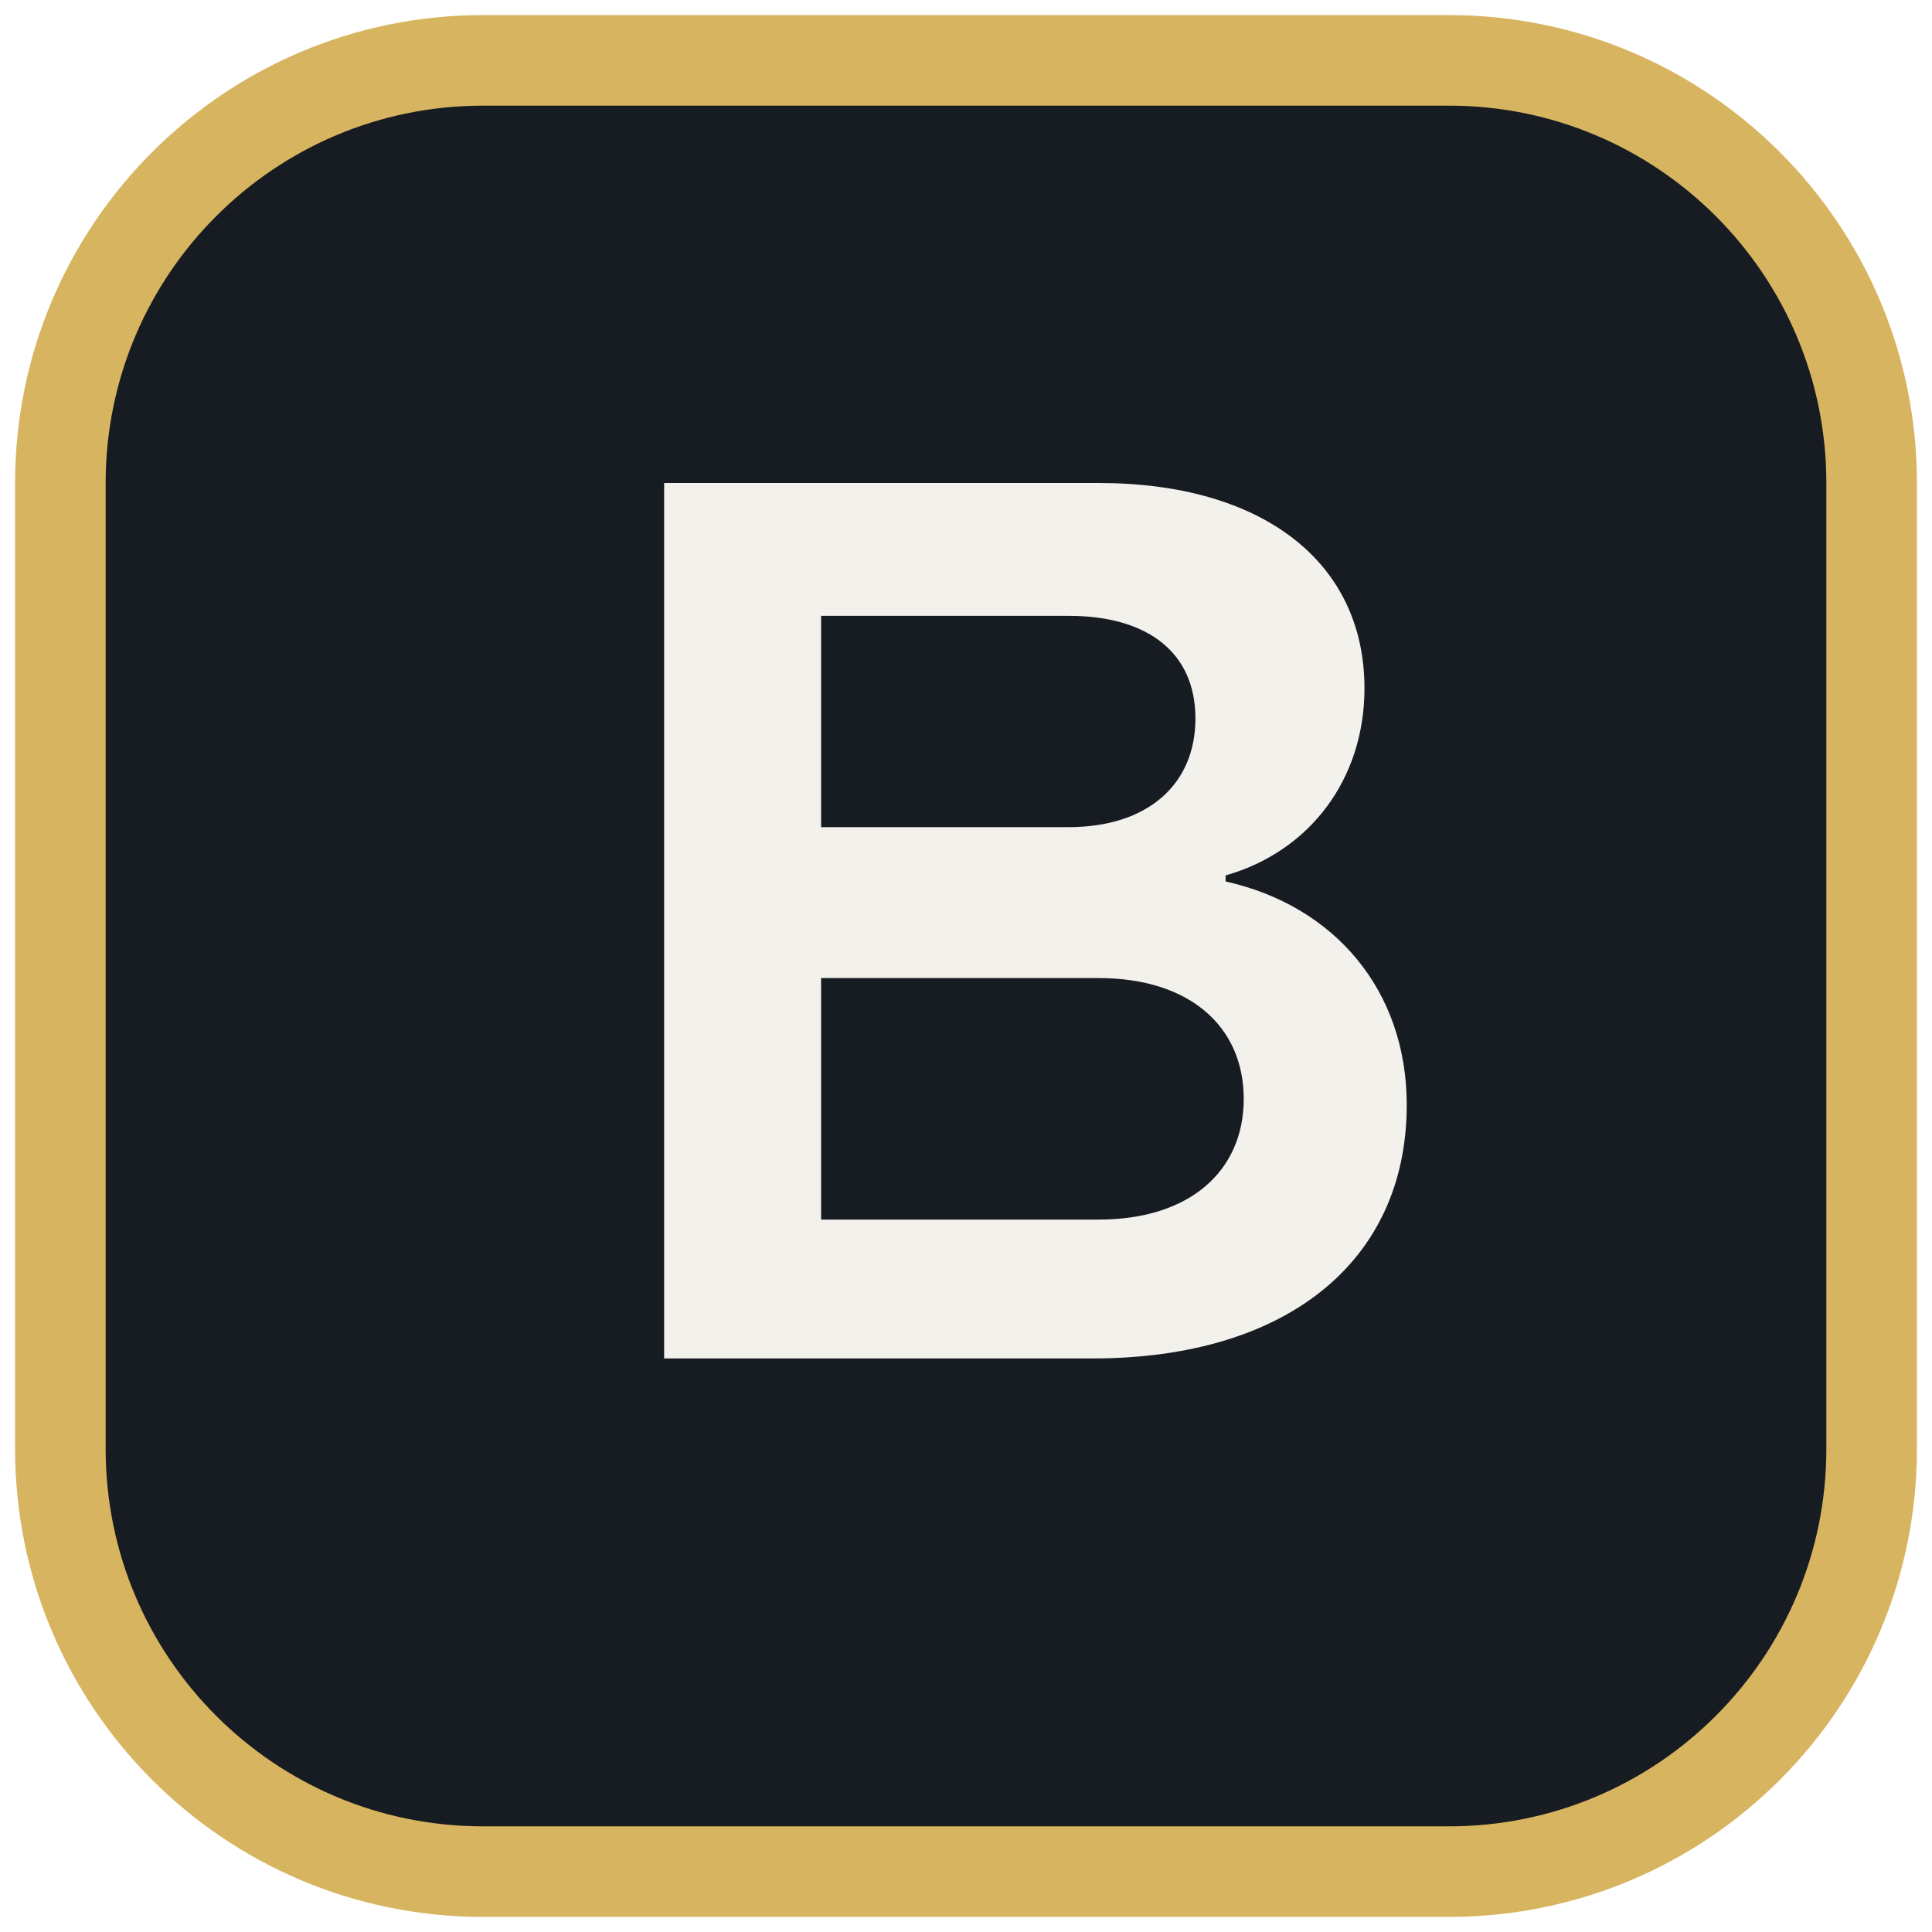
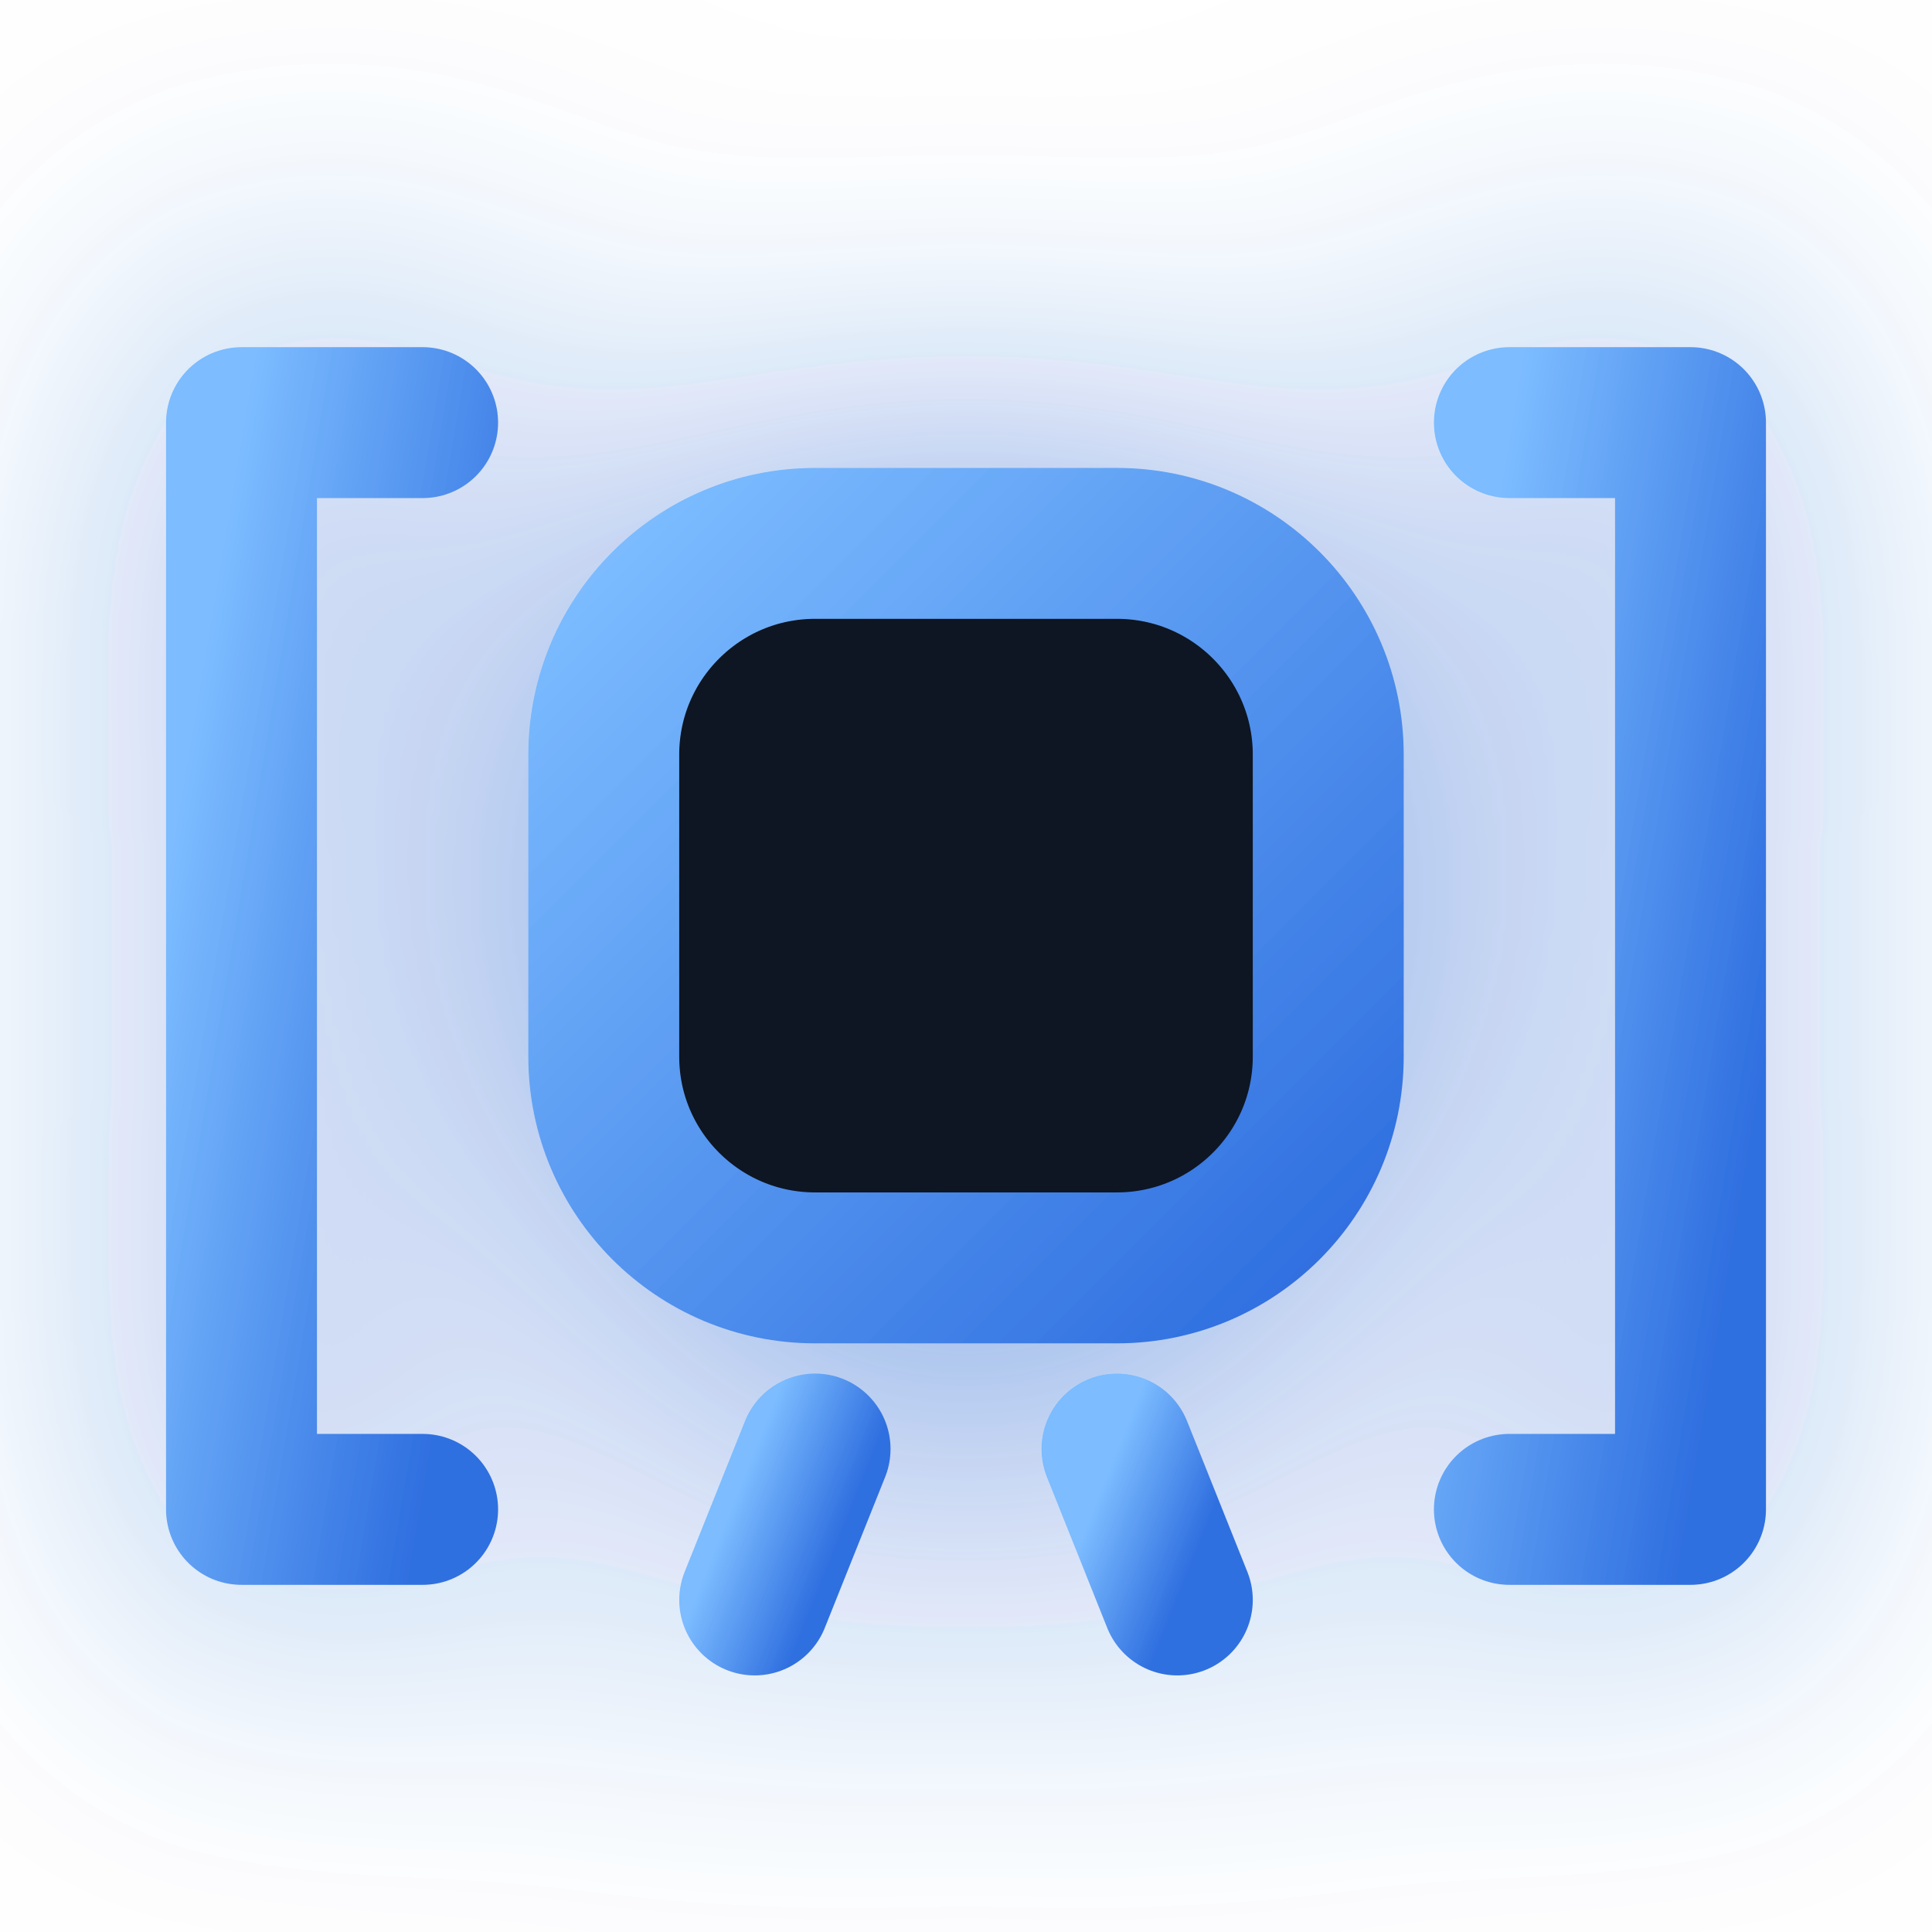
- <svg xmlns="http://www.w3.org/2000/svg" viewBox="0 0 32 32" width="32" height="32" role="img" aria-label="Babel">
-   <rect x="1" y="1" width="30" height="30" rx="7" fill="#171b22" stroke="#d7b45f" stroke-width="1.5" />
-   <path d="M11 8h7.2c2.7 0 4.4 1.3 4.4 3.4 0 1.5-.9 2.7-2.3 3.1v.1c1.8.4 3 1.8 3 3.7 0 2.6-2 4.2-5.2 4.2H11V8zm2.6 5.7h4.1c1.3 0 2.1-.7 2.1-1.8s-.8-1.7-2.1-1.7h-4.1v3.5zm0 6.5h4.6c1.5 0 2.4-.8 2.4-2s-.9-2-2.4-2h-4.6v4z" fill="#f3f1ec" />
+ <svg xmlns="http://www.w3.org/2000/svg" viewBox="0 0 64 64" width="64" height="64">
+   <defs>
+     <filter id="glow" x="-40%" y="-40%" width="180%" height="180%">
+       <feDropShadow dx="0" dy="0" stdDeviation="2.4" flood-color="#4da3ff" flood-opacity="0.85" />
+       <feDropShadow dx="0" dy="0" stdDeviation="6" flood-color="#1f5fd0" flood-opacity="0.55" />
+     </filter>
+     <linearGradient id="beam" x1="0" y1="0" x2="1" y2="1">
+       <stop offset="0" stop-color="#7cbcff" />
+       <stop offset="1" stop-color="#2f6fe0" />
+     </linearGradient>
+   </defs>
+   <g filter="url(#glow)" fill="none" stroke="url(#beam)" stroke-width="5" stroke-linecap="round" stroke-linejoin="round">
+     <path d="M14 14 L8 14 L8 50 L14 50" />
+     <path d="M50 14 L56 14 L56 50 L50 50" />
+     <rect x="20" y="18" width="24" height="24" rx="7" fill="#0d1420" />
+     <path d="M27.5 25 L27.5 34" stroke-width="5.5" />
+     <path d="M36.5 25 L36.5 34" stroke-width="5.5" />
+     <path d="M27 48 L25 53" />
+     <path d="M37 48 L39 53" />
+   </g>
</svg>
